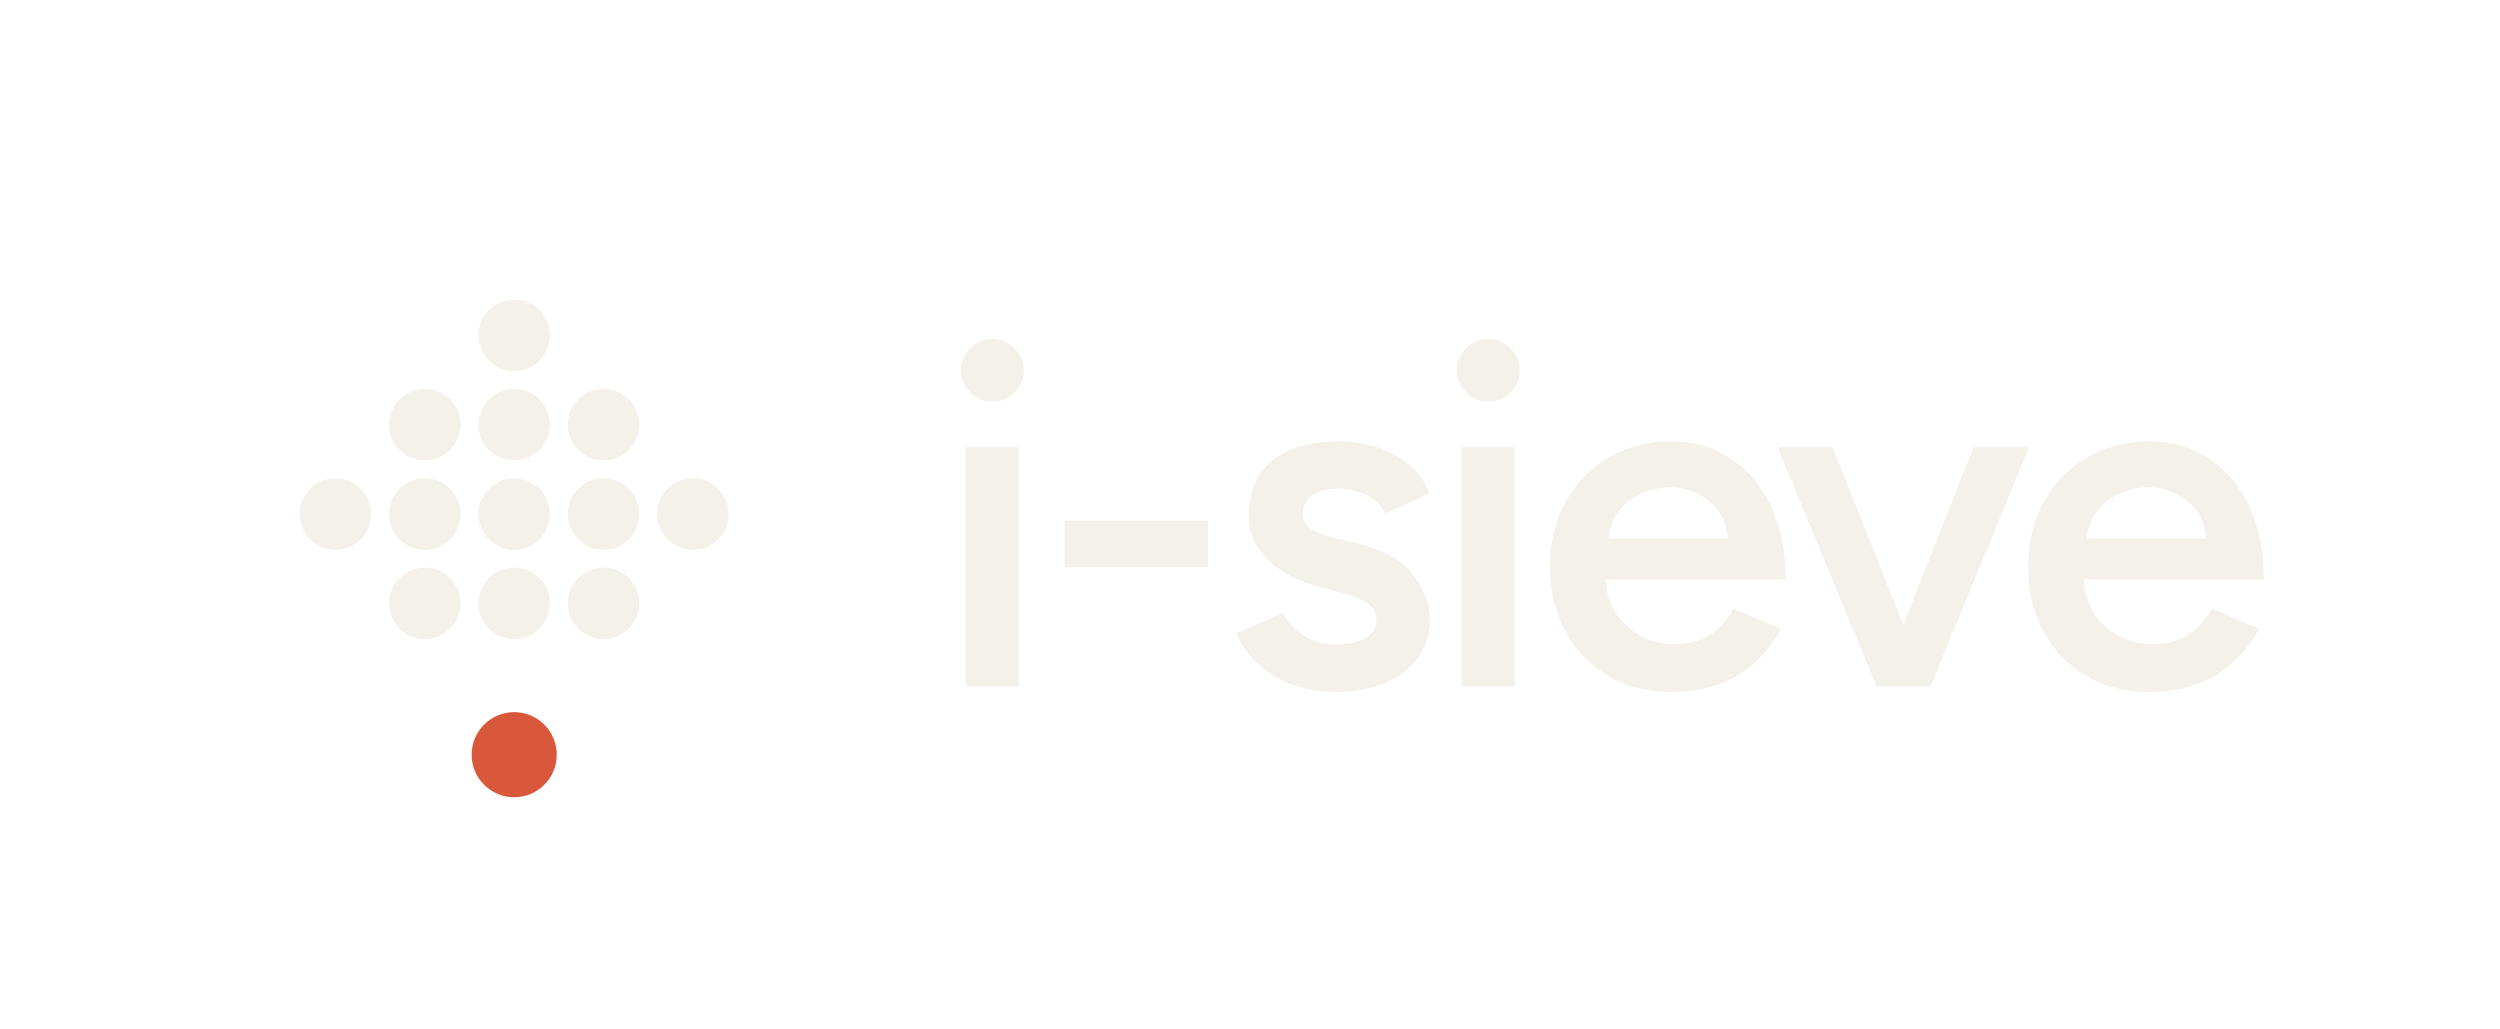
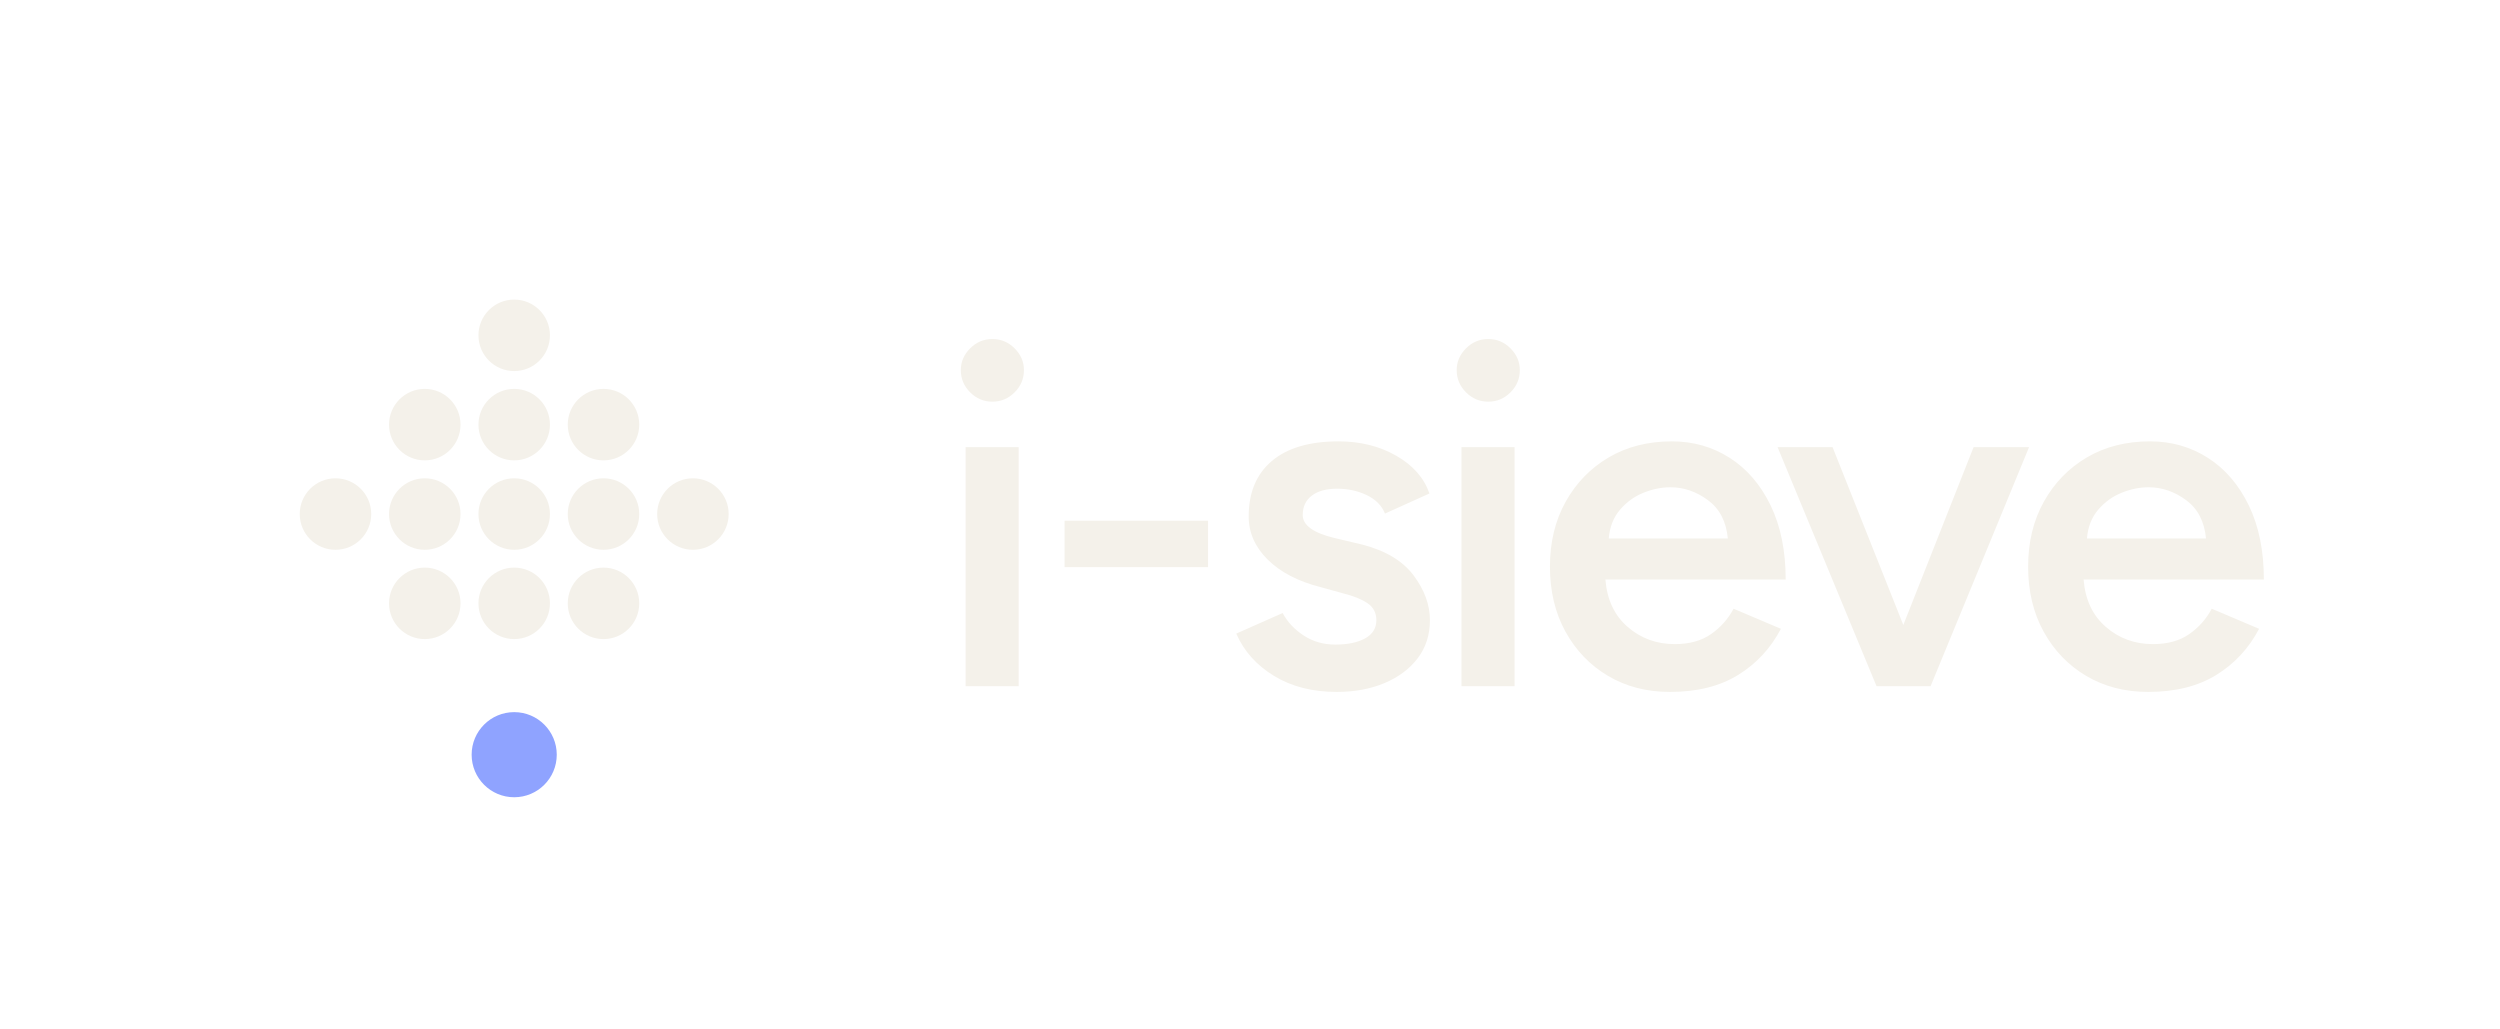
<svg xmlns="http://www.w3.org/2000/svg" viewBox="0 0 209.1 86" width="1673" height="688">
  <circle cx="28.05" cy="43.00" r="2.99" fill="#f4f1ea" />
  <circle cx="35.52" cy="35.52" r="2.99" fill="#f4f1ea" />
  <circle cx="35.52" cy="43.00" r="2.99" fill="#f4f1ea" />
  <circle cx="35.52" cy="50.47" r="2.99" fill="#f4f1ea" />
  <circle cx="43.00" cy="28.05" r="2.99" fill="#f4f1ea" />
  <circle cx="43.00" cy="35.52" r="2.99" fill="#f4f1ea" />
  <circle cx="43.00" cy="43.00" r="2.99" fill="#f4f1ea" />
  <circle cx="43.00" cy="50.47" r="2.99" fill="#f4f1ea" />
-   <circle cx="43.00" cy="63.13" r="3.56" fill="#d9583b" />
+   <circle cx="43.00" cy="63.13" r="3.56" fill="#8fa3ff" />
  <circle cx="50.47" cy="35.52" r="2.99" fill="#f4f1ea" />
  <circle cx="50.47" cy="43.00" r="2.99" fill="#f4f1ea" />
  <circle cx="50.47" cy="50.47" r="2.99" fill="#f4f1ea" />
  <circle cx="57.95" cy="43.00" r="2.99" fill="#f4f1ea" />
  <path transform="translate(78.0 57.4)" d="M7.200 0L2.760 0L2.760-20L7.200-20L7.200 0M5-23.800Q3.920-23.800 3.140-24.580Q2.360-25.360 2.360-26.440Q2.360-27.480 3.140-28.260Q3.920-29.040 5-29.040Q6.080-29.040 6.860-28.260Q7.640-27.480 7.640-26.440Q7.640-25.360 6.860-24.580Q6.080-23.800 5-23.800M23.040-9.960L11.040-9.960L11.040-13.840L23.040-13.840L23.040-9.960M33.800 0.480Q30.760 0.480 28.560-0.860Q26.360-2.200 25.400-4.400L29.280-6.120Q29.880-5 31.040-4.240Q32.200-3.480 33.680-3.480Q35.240-3.480 36.180-4Q37.120-4.520 37.120-5.520Q37.120-6.440 36.380-6.940Q35.640-7.440 34.360-7.760L32.480-8.280Q29.640-9 28.040-10.580Q26.440-12.160 26.440-14.200Q26.440-17.200 28.380-18.840Q30.320-20.480 33.960-20.480Q36.680-20.480 38.780-19.280Q40.880-18.080 41.560-16.120L37.840-14.440Q37.440-15.440 36.320-15.980Q35.200-16.520 33.840-16.520Q32.480-16.520 31.720-15.940Q30.960-15.360 30.960-14.320Q30.960-13.040 33.600-12.400L35.960-11.840Q38.880-11.080 40.240-9.260Q41.600-7.440 41.600-5.520Q41.600-3.680 40.580-2.340Q39.560-1 37.800-0.260Q36.040 0.480 33.800 0.480M48.680 0L44.240 0L44.240-20L48.680-20L48.680 0M46.480-23.800Q45.400-23.800 44.620-24.580Q43.840-25.360 43.840-26.440Q43.840-27.480 44.620-28.260Q45.400-29.040 46.480-29.040Q47.560-29.040 48.340-28.260Q49.120-27.480 49.120-26.440Q49.120-25.360 48.340-24.580Q47.560-23.800 46.480-23.800M61.680 0.480Q58.760 0.480 56.500-0.860Q54.240-2.200 52.940-4.560Q51.640-6.920 51.640-10Q51.640-13.080 52.960-15.440Q54.280-17.800 56.560-19.140Q58.840-20.480 61.840-20.480Q64.520-20.480 66.680-19.100Q68.840-17.720 70.100-15.120Q71.360-12.520 71.360-8.920L56.280-8.920Q56.480-6.400 58.140-4.960Q59.800-3.520 62.080-3.520Q63.920-3.520 65.120-4.360Q66.320-5.200 67-6.480L70.960-4.800Q69.680-2.360 67.380-0.940Q65.080 0.480 61.680 0.480M56.560-12.360L66.520-12.360Q66.320-14.480 64.860-15.560Q63.400-16.640 61.720-16.640Q60.600-16.640 59.460-16.180Q58.320-15.720 57.500-14.760Q56.680-13.800 56.560-12.360M83.480 0L78.960 0L70.680-20L75.280-20L81.200-5.120L87.080-20L91.720-20L83.480 0M101.680 0.480Q98.760 0.480 96.500-0.860Q94.240-2.200 92.940-4.560Q91.640-6.920 91.640-10Q91.640-13.080 92.960-15.440Q94.280-17.800 96.560-19.140Q98.840-20.480 101.840-20.480Q104.520-20.480 106.680-19.100Q108.840-17.720 110.100-15.120Q111.360-12.520 111.360-8.920L96.280-8.920Q96.480-6.400 98.140-4.960Q99.800-3.520 102.080-3.520Q103.920-3.520 105.120-4.360Q106.320-5.200 107-6.480L110.960-4.800Q109.680-2.360 107.380-0.940Q105.080 0.480 101.680 0.480M96.560-12.360L106.520-12.360Q106.320-14.480 104.860-15.560Q103.400-16.640 101.720-16.640Q100.600-16.640 99.460-16.180Q98.320-15.720 97.500-14.760Q96.680-13.800 96.560-12.360" fill="#f4f1ea" />
</svg>
